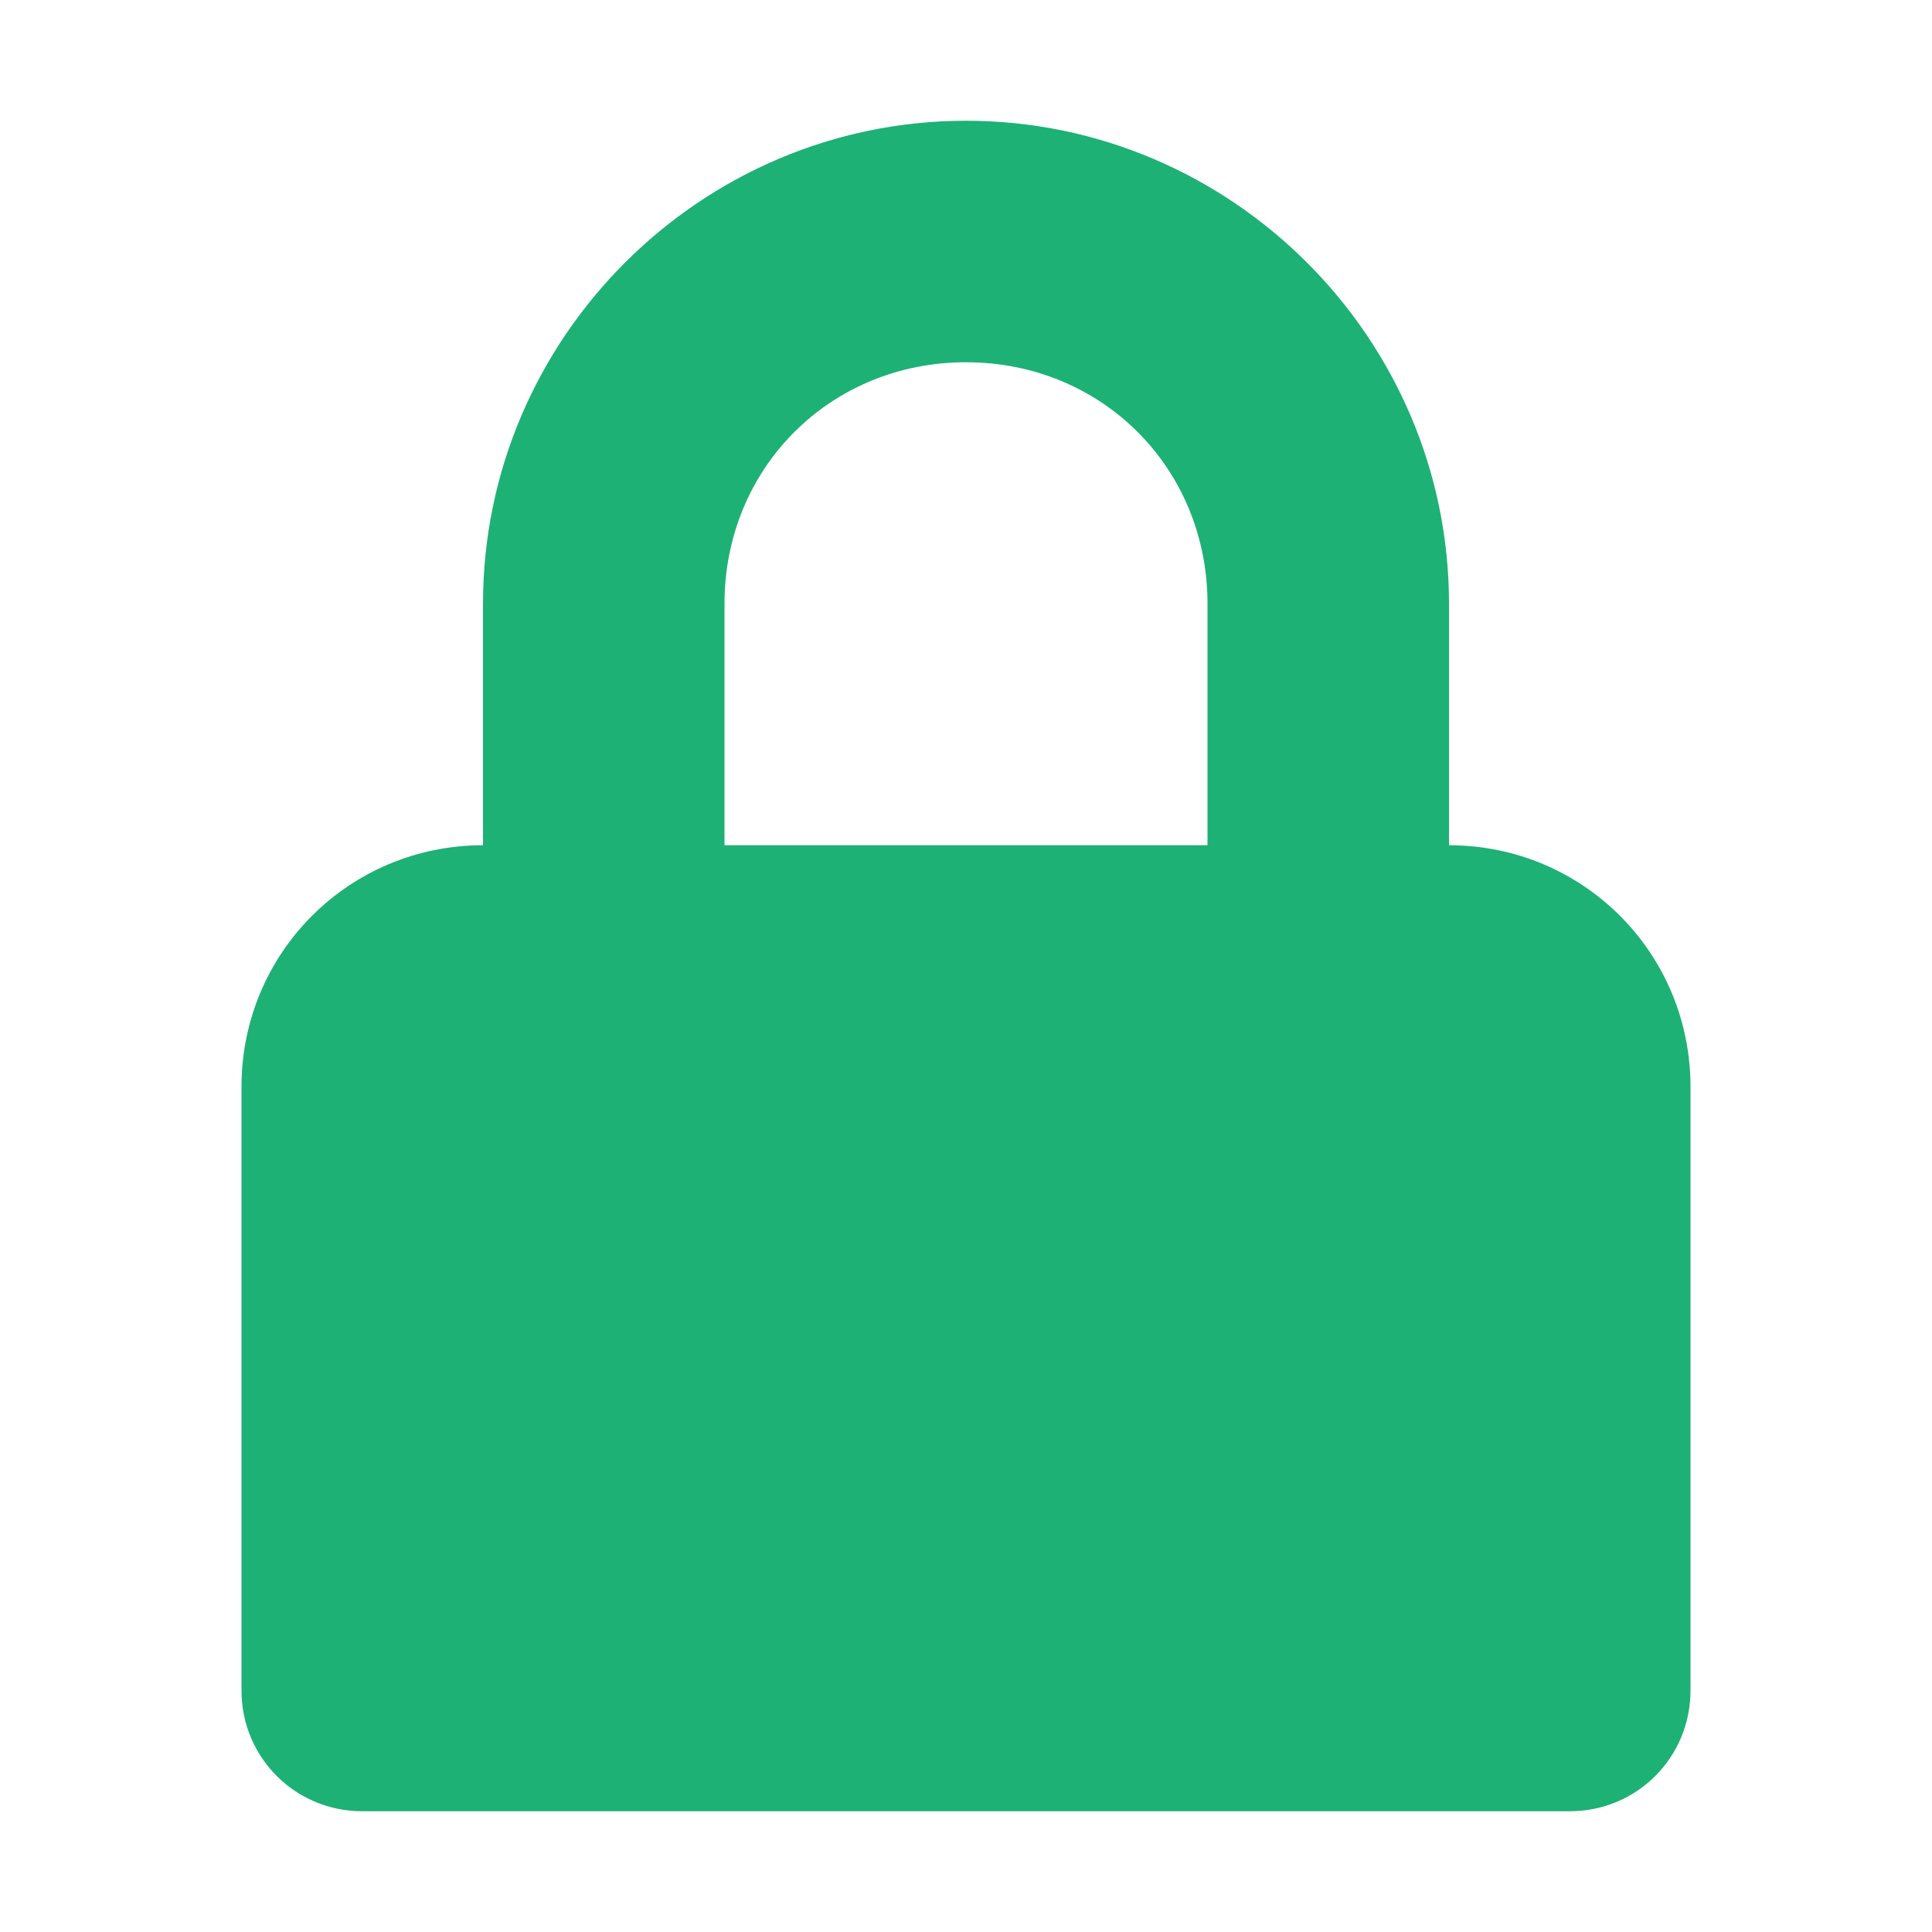
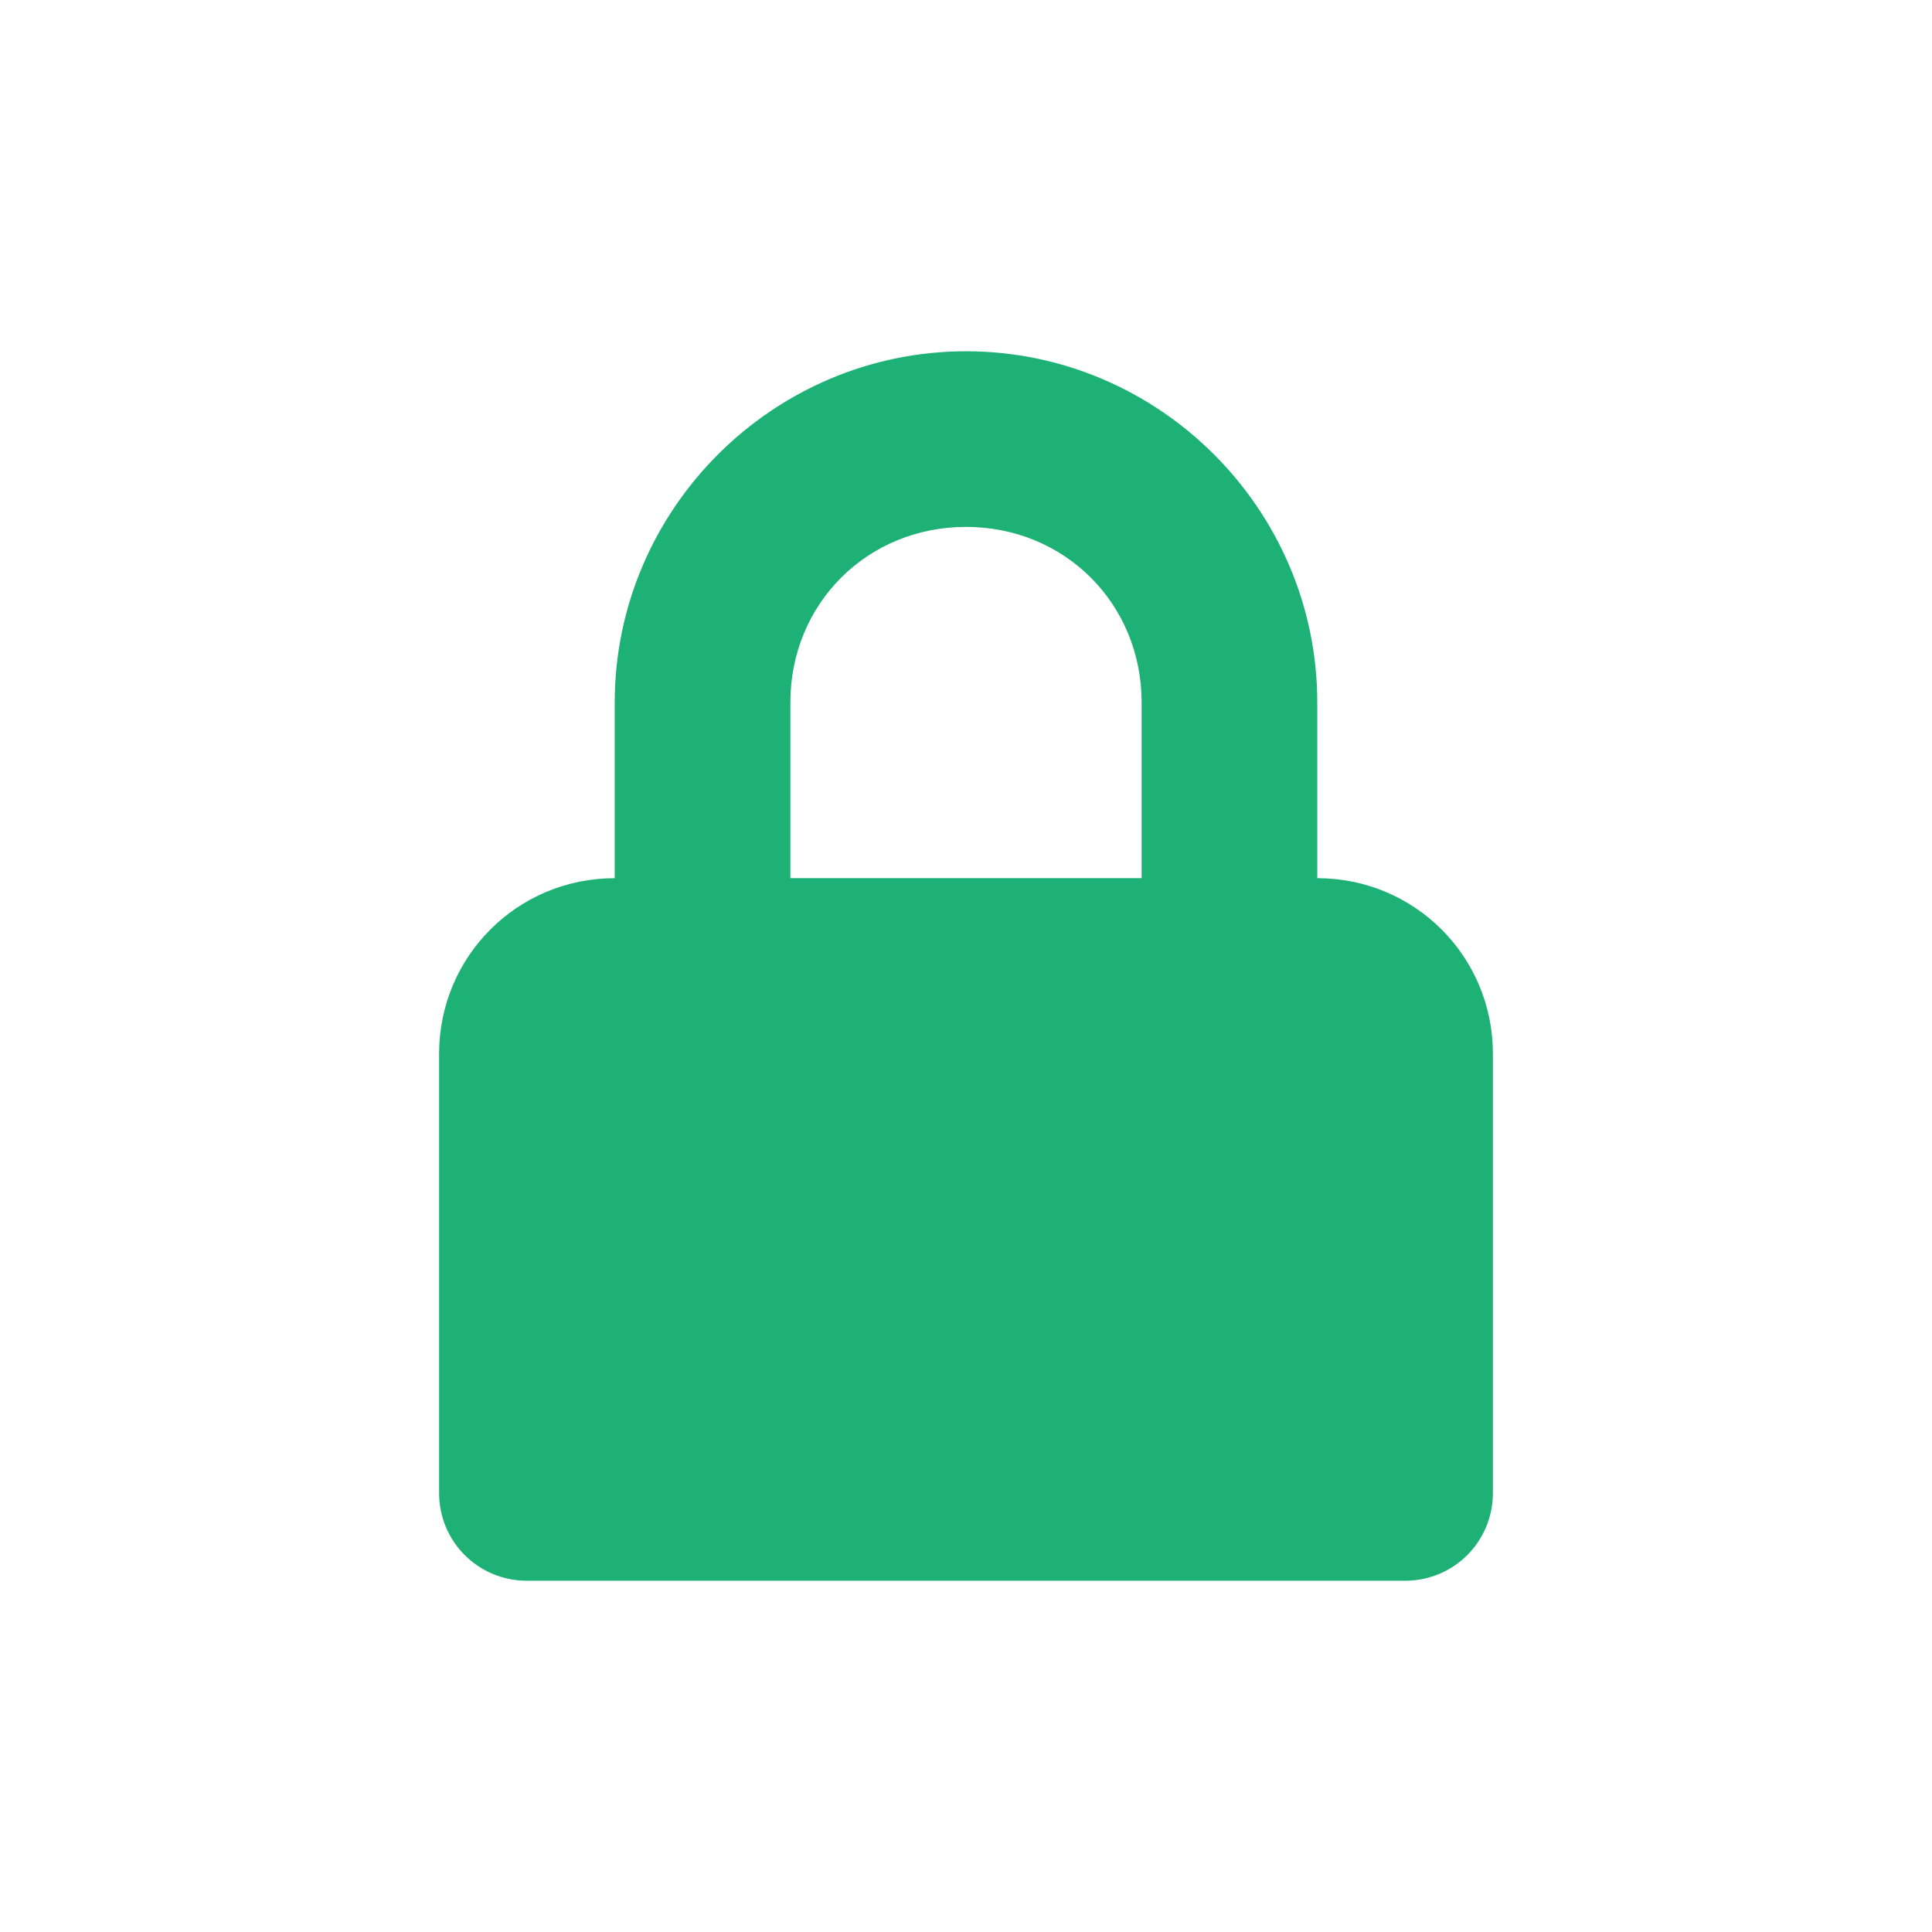
- <svg xmlns="http://www.w3.org/2000/svg" height="16px" viewBox="0 0 16 16" width="16px">
+ <svg xmlns="http://www.w3.org/2000/svg" width="16" height="16" viewBox="-3 -3 22 22" fill="#1db176" data-nxs-margin="3">
  <path d="m 8 1 c -2.199 0 -4 1.801 -4 4 v 2 c -1.109 0 -2 0.891 -2 2 v 5 c 0 0.555 0.445 1 1 1 h 10 c 0.555 0 1 -0.445 1 -1 v -5 c 0 -1.109 -0.891 -2 -2 -2 v -2 c 0 -2.199 -1.801 -4 -4 -4 z m 0 2 c 1.125 0 2 0.875 2 2 v 2 h -4 v -2 c 0 -1.125 0.875 -2 2 -2 z m 0 0" fill="#1db176" />
</svg>
